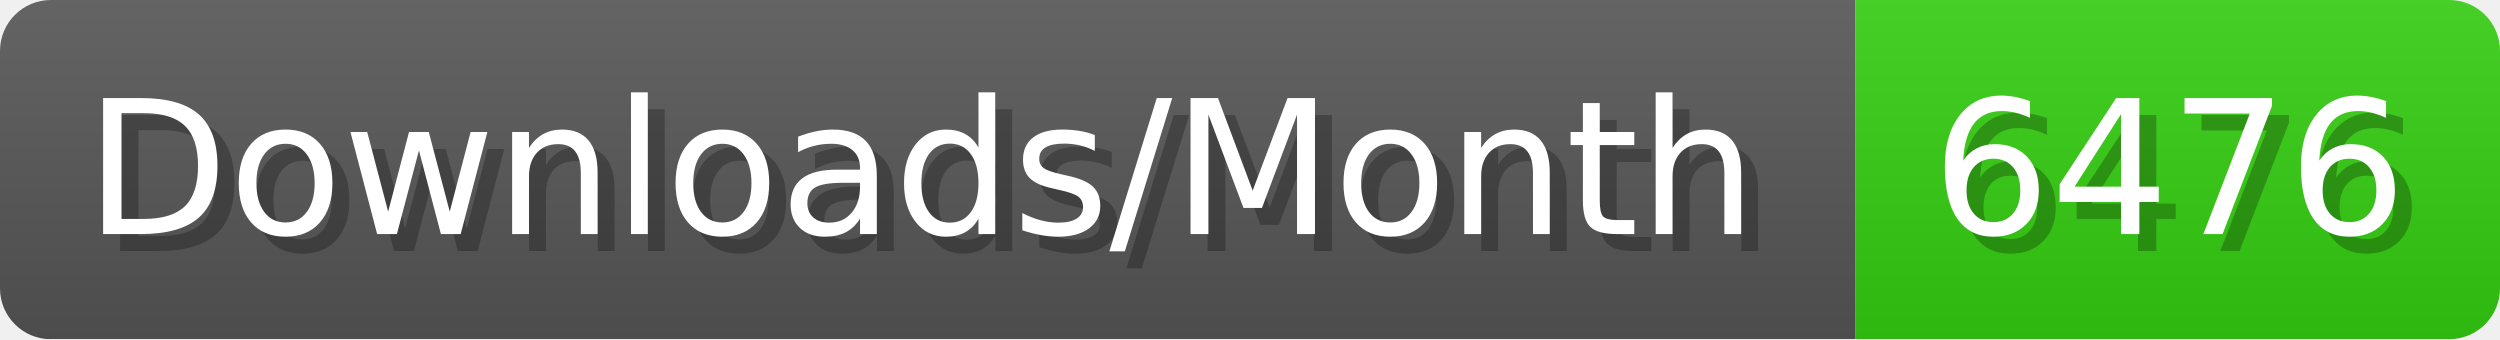
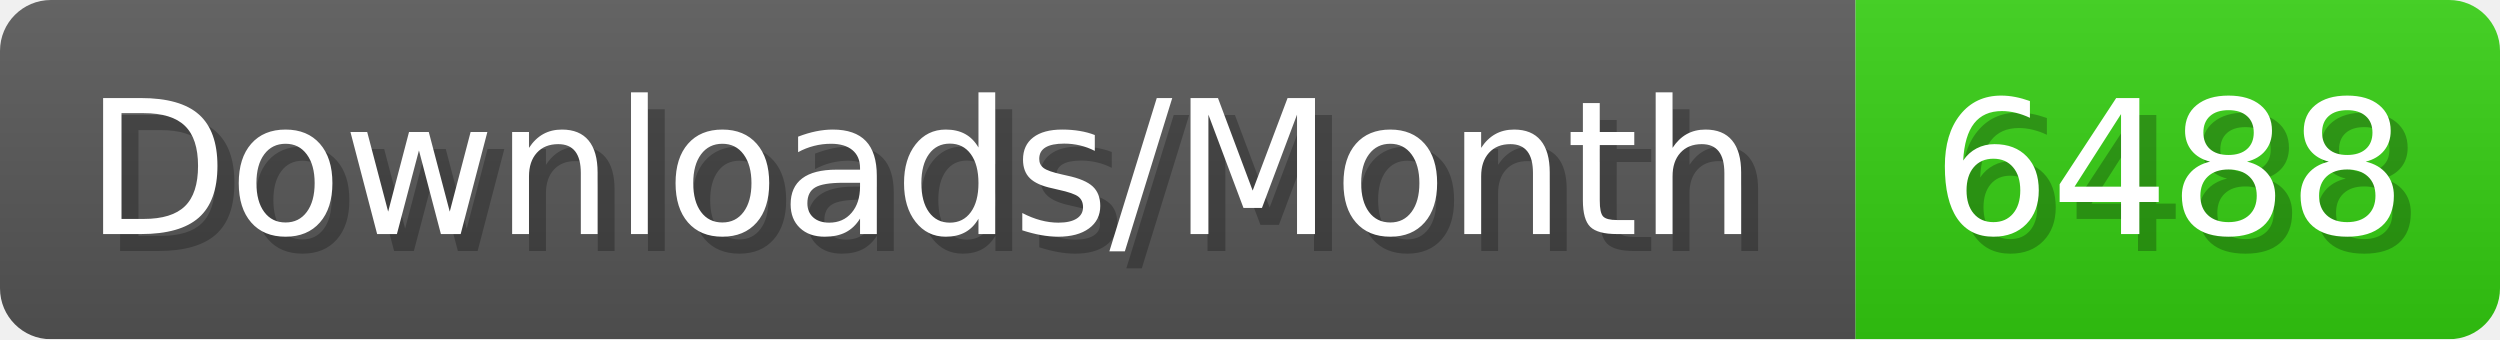
- <svg xmlns="http://www.w3.org/2000/svg" width="147.4" height="20" viewBox="0 0 1474 200" role="img" aria-label="Downloads/Month: 6476">
+ <svg xmlns="http://www.w3.org/2000/svg" width="147.4" height="20" viewBox="0 0 1474 200" role="img" aria-label="Downloads/Month: 6488">
  <linearGradient id="YlXUI" x2="0" y2="100%">
    <stop offset="0" stop-opacity=".1" stop-color="#EEE" />
    <stop offset="1" stop-opacity=".1" />
  </linearGradient>
  <mask id="JHhop">
    <rect width="1474" height="200" rx="30" fill="#FFF" />
  </mask>
  <g mask="url(#JHhop)">
    <rect width="1094" height="200" fill="#555" />
    <rect width="380" height="200" fill="#3C1" x="1094" />
    <rect width="1474" height="200" fill="url(#YlXUI)" />
  </g>
  <g aria-hidden="true" fill="#fff" text-anchor="start" font-family="Verdana,DejaVu Sans,sans-serif" font-size="110">
    <text x="60" y="148" textLength="994" fill="#000" opacity="0.25">Downloads/Month</text>
    <text x="50" y="138" textLength="994">Downloads/Month</text>
-     <text x="1149" y="148" textLength="280" fill="#000" opacity="0.25">6476</text>
-     <text x="1139" y="138" textLength="280">6476</text>
+     <text x="1149" y="148" textLength="280" fill="#000" opacity="0.25">6488</text>
+     <text x="1139" y="138" textLength="280">6488</text>
  </g>
</svg>
